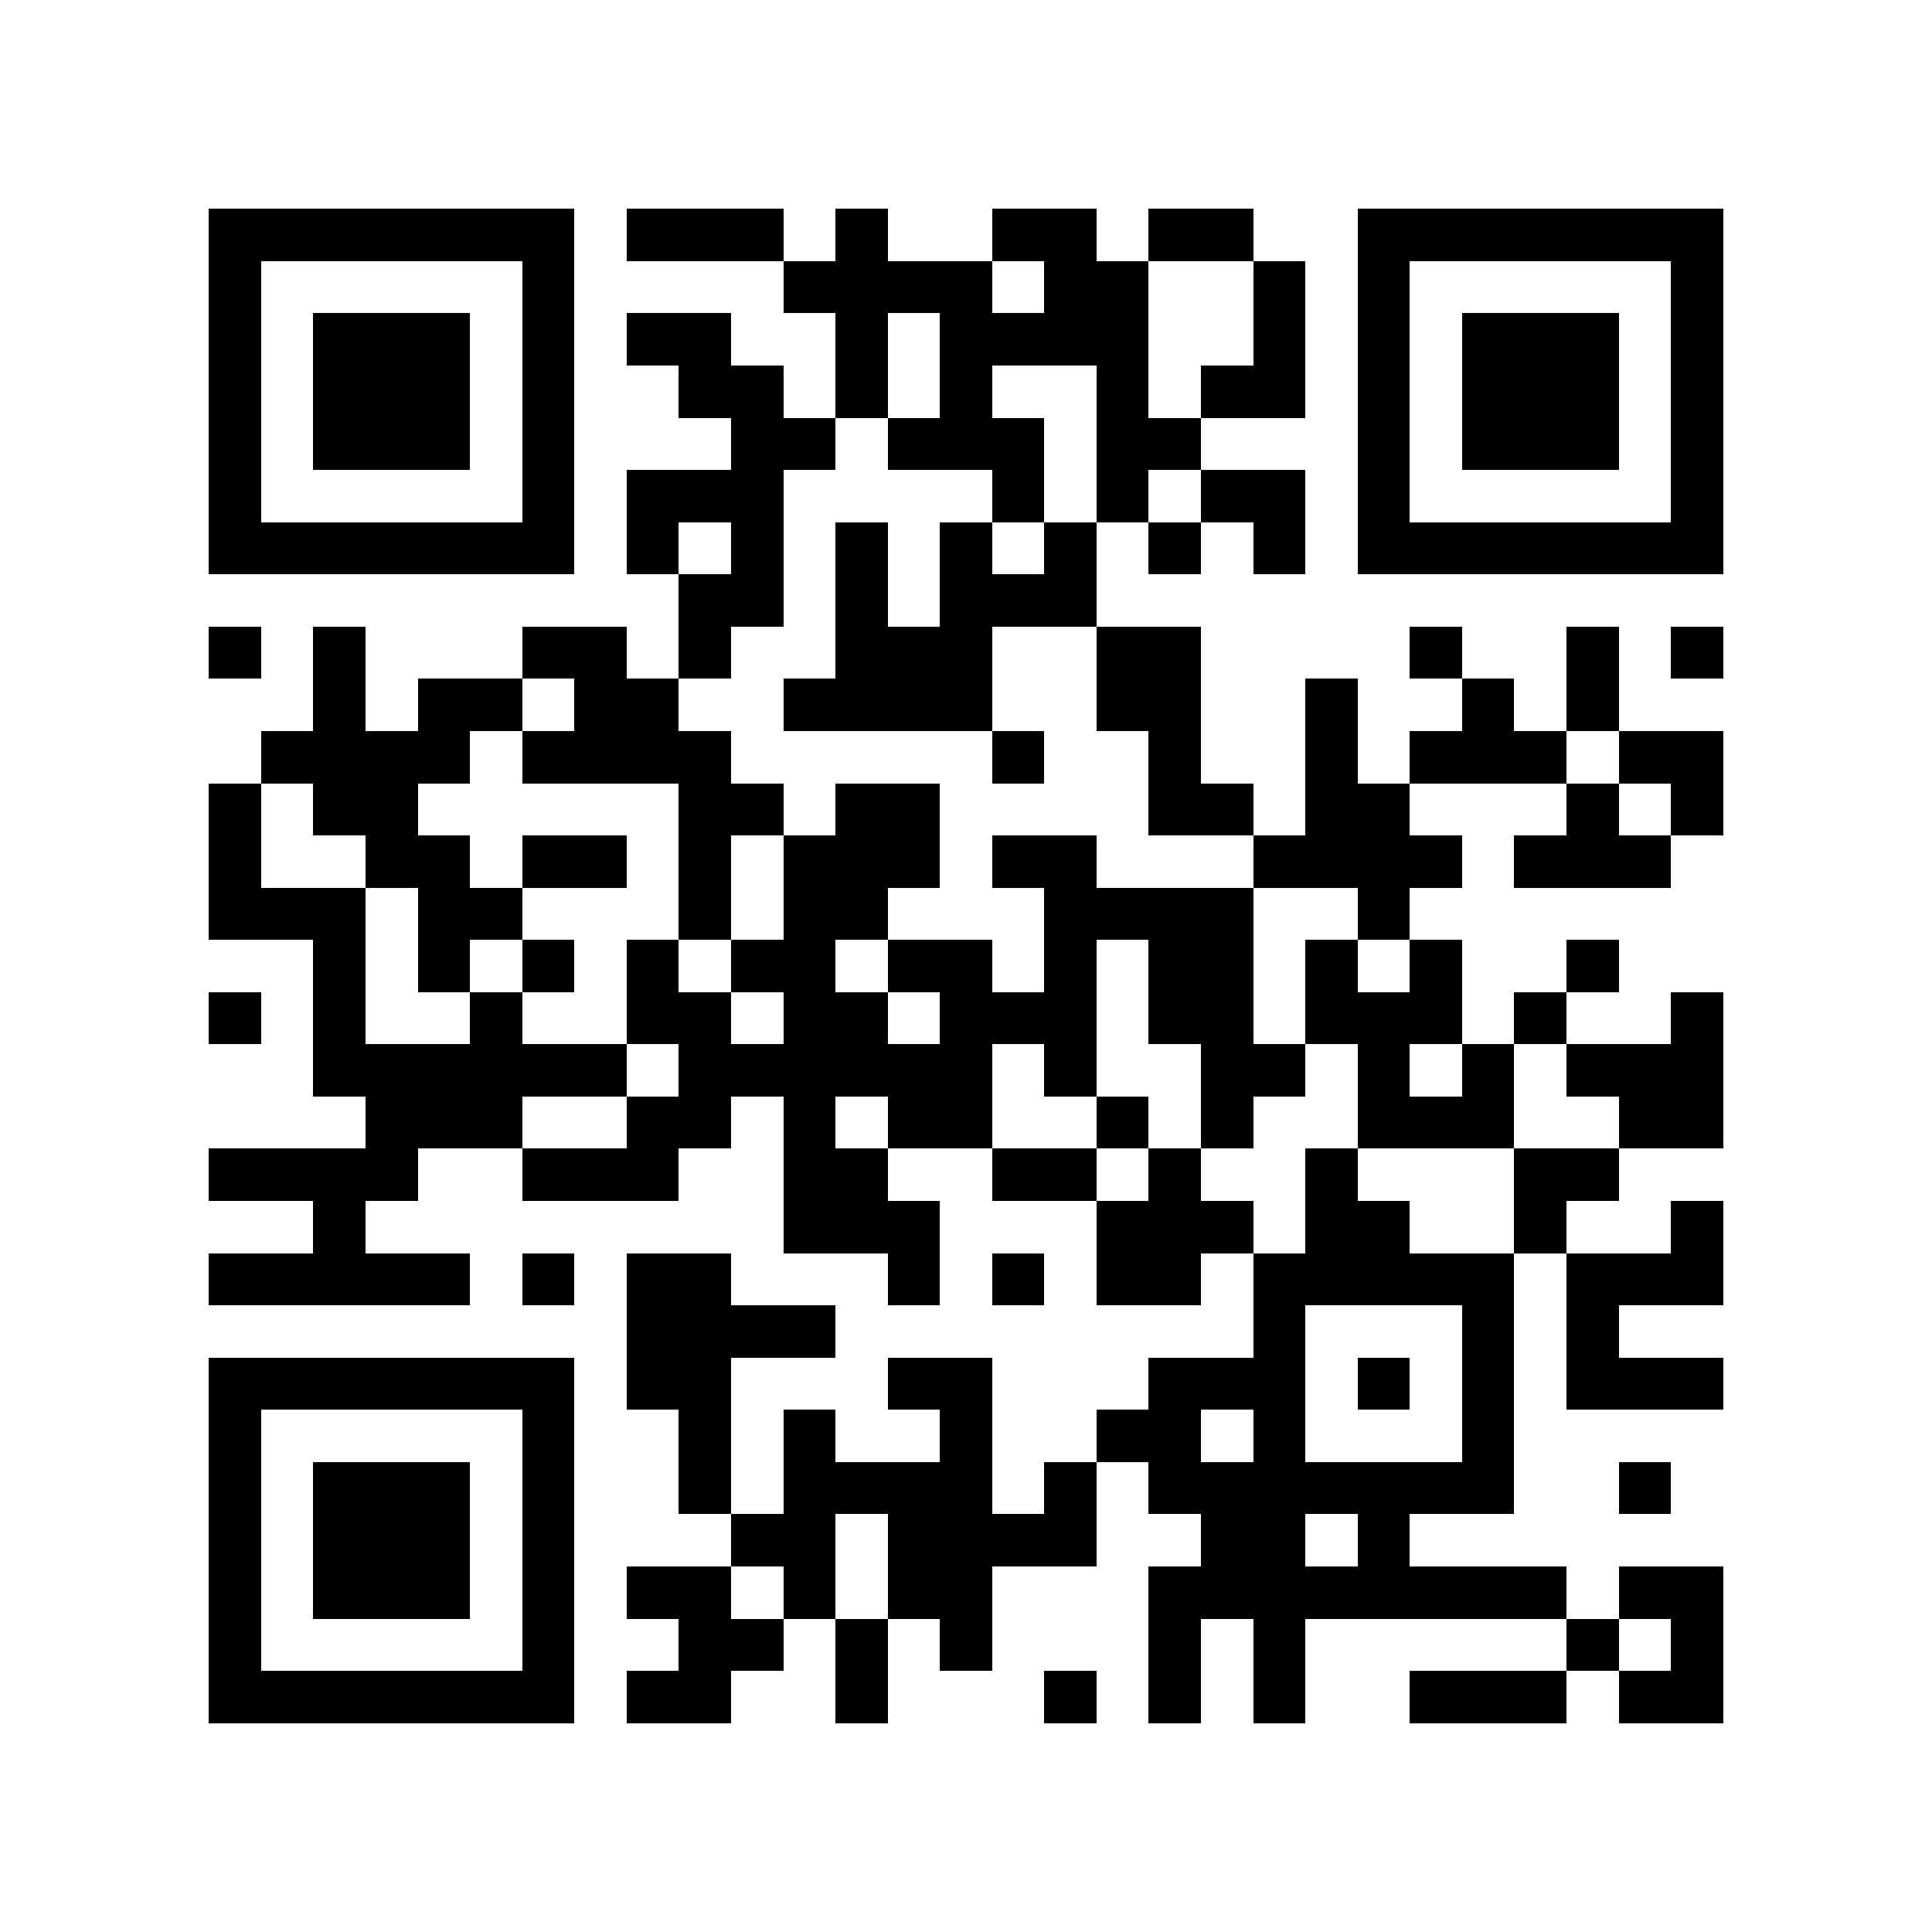
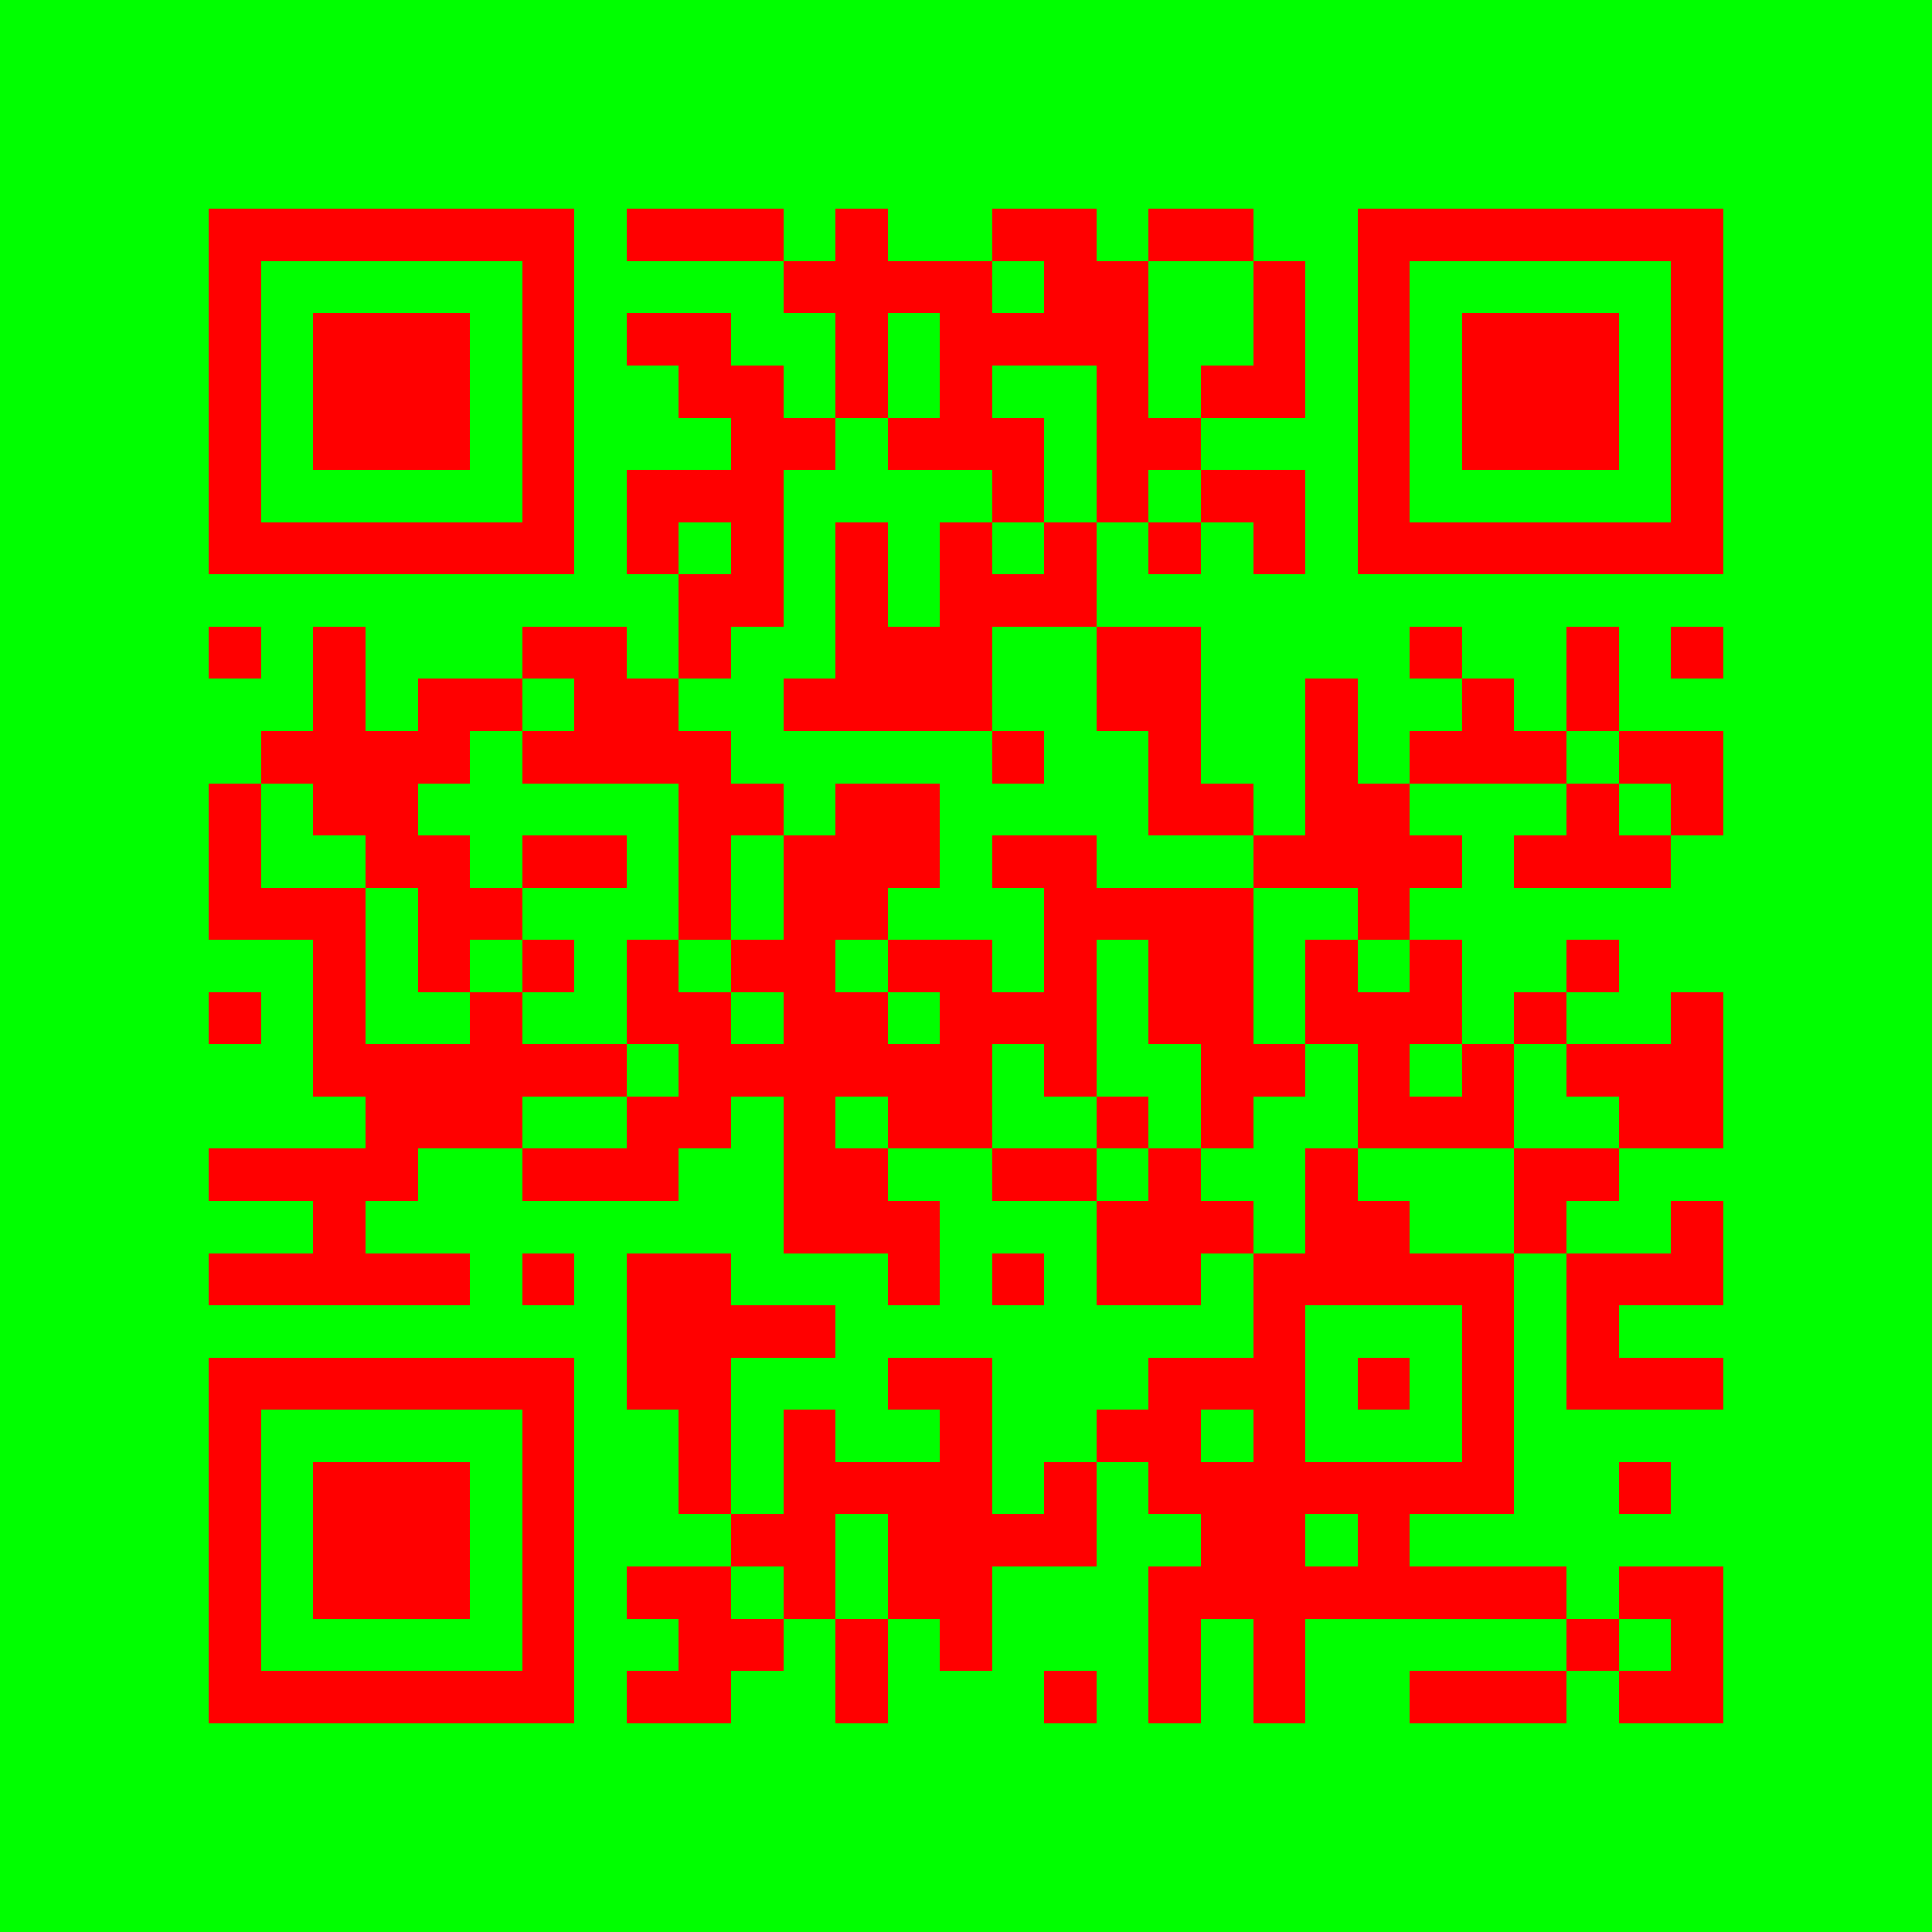
<svg xmlns="http://www.w3.org/2000/svg" width="300" height="300" viewBox="0 0 37 37" shape-rendering="crispEdges">
-   <path fill="#FFFFFF" d="M0 0h37v37H0z" />
-   <path stroke="#000000" d="M4 4.5h7m1 0h3m1 0h1m2 0h2m1 0h2m2 0h7M4 5.5h1m5 0h1m4 0h4m1 0h2m2 0h1m1 0h1m5 0h1M4 6.5h1m1 0h3m1 0h1m1 0h2m2 0h1m1 0h4m2 0h1m1 0h1m1 0h3m1 0h1M4 7.5h1m1 0h3m1 0h1m2 0h2m1 0h1m1 0h1m2 0h1m1 0h2m1 0h1m1 0h3m1 0h1M4 8.5h1m1 0h3m1 0h1m3 0h2m1 0h3m1 0h2m3 0h1m1 0h3m1 0h1M4 9.5h1m5 0h1m1 0h3m4 0h1m1 0h1m1 0h2m1 0h1m5 0h1M4 10.5h7m1 0h1m1 0h1m1 0h1m1 0h1m1 0h1m1 0h1m1 0h1m1 0h7M13 11.5h2m1 0h1m1 0h3M4 12.5h1m1 0h1m3 0h2m1 0h1m2 0h3m2 0h2m4 0h1m2 0h1m1 0h1M6 13.5h1m1 0h2m1 0h2m2 0h4m2 0h2m2 0h1m2 0h1m1 0h1M5 14.5h4m1 0h4m5 0h1m2 0h1m2 0h1m1 0h3m1 0h2M4 15.5h1m1 0h2m5 0h2m1 0h2m4 0h2m1 0h2m3 0h1m1 0h1M4 16.5h1m2 0h2m1 0h2m1 0h1m1 0h3m1 0h2m3 0h4m1 0h3M4 17.5h3m1 0h2m3 0h1m1 0h2m3 0h4m2 0h1M6 18.5h1m1 0h1m1 0h1m1 0h1m1 0h2m1 0h2m1 0h1m1 0h2m1 0h1m1 0h1m2 0h1M4 19.5h1m1 0h1m2 0h1m2 0h2m1 0h2m1 0h3m1 0h2m1 0h3m1 0h1m2 0h1M6 20.5h6m1 0h6m1 0h1m2 0h2m1 0h1m1 0h1m1 0h3M7 21.5h3m2 0h2m1 0h1m1 0h2m2 0h1m1 0h1m2 0h3m2 0h2M4 22.5h4m2 0h3m2 0h2m2 0h2m1 0h1m2 0h1m3 0h2M6 23.5h1m8 0h3m3 0h3m1 0h2m2 0h1m2 0h1M4 24.5h5m1 0h1m1 0h2m3 0h1m1 0h1m1 0h2m1 0h5m1 0h3M12 25.5h4m8 0h1m3 0h1m1 0h1M4 26.5h7m1 0h2m3 0h2m3 0h3m1 0h1m1 0h1m1 0h3M4 27.5h1m5 0h1m2 0h1m1 0h1m2 0h1m2 0h2m1 0h1m3 0h1M4 28.5h1m1 0h3m1 0h1m2 0h1m1 0h4m1 0h1m1 0h7m2 0h1M4 29.5h1m1 0h3m1 0h1m3 0h2m1 0h4m2 0h2m1 0h1M4 30.5h1m1 0h3m1 0h1m1 0h2m1 0h1m1 0h2m3 0h8m1 0h2M4 31.5h1m5 0h1m2 0h2m1 0h1m1 0h1m3 0h1m1 0h1m5 0h1m1 0h1M4 32.5h7m1 0h2m2 0h1m3 0h1m1 0h1m1 0h1m2 0h3m1 0h2" />
+   <path fill="#00FF00" d="M0 0h37v37H0z" />
+   <path stroke="#FF0000" d="M4 4.5h7m1 0h3m1 0h1m2 0h2m1 0h2m2 0h7M4 5.5h1m5 0h1m4 0h4m1 0h2m2 0h1m1 0h1m5 0h1M4 6.5h1m1 0h3m1 0h1m1 0h2m2 0h1m1 0h4m2 0h1m1 0h1m1 0h3m1 0h1M4 7.5h1m1 0h3m1 0h1m2 0h2m1 0h1m1 0h1m2 0h1m1 0h2m1 0h1m1 0h3m1 0h1M4 8.5h1m1 0h3m1 0h1m3 0h2m1 0h3m1 0h2m3 0h1m1 0h3m1 0h1M4 9.5h1m5 0h1m1 0h3m4 0h1m1 0h1m1 0h2m1 0h1m5 0h1M4 10.5h7m1 0h1m1 0h1m1 0h1m1 0h1m1 0h1m1 0h1m1 0h1m1 0h7M13 11.5h2m1 0h1m1 0h3M4 12.5h1m1 0h1m3 0h2m1 0h1m2 0h3m2 0h2m4 0h1m2 0h1m1 0h1M6 13.5h1m1 0h2m1 0h2m2 0h4m2 0h2m2 0h1m2 0h1m1 0h1M5 14.5h4m1 0h4m5 0h1m2 0h1m2 0h1m1 0h3m1 0h2M4 15.5h1m1 0h2m5 0h2m1 0h2m4 0h2m1 0h2m3 0h1m1 0h1M4 16.5h1m2 0h2m1 0h2m1 0h1m1 0h3m1 0h2m3 0h4m1 0h3M4 17.5h3m1 0h2m3 0h1m1 0h2m3 0h4m2 0h1M6 18.5h1m1 0h1m1 0h1m1 0h1m1 0h2m1 0h2m1 0h1m1 0h2m1 0h1m1 0h1m2 0h1M4 19.5h1m1 0h1m2 0h1m2 0h2m1 0h2m1 0h3m1 0h2m1 0h3m1 0h1m2 0h1M6 20.5h6m1 0h6m1 0h1m2 0h2m1 0h1m1 0h1m1 0h3M7 21.5h3m2 0h2m1 0h1m1 0h2m2 0h1m1 0h1m2 0h3m2 0h2M4 22.5h4m2 0h3m2 0h2m2 0h2m1 0h1m2 0h1m3 0h2M6 23.5h1m8 0h3m3 0h3m1 0h2m2 0h1m2 0h1M4 24.5h5m1 0h1m1 0h2m3 0h1m1 0h1m1 0h2m1 0h5m1 0h3M12 25.5h4m8 0h1m3 0h1m1 0h1M4 26.5h7m1 0h2m3 0h2m3 0h3m1 0h1m1 0h1m1 0h3M4 27.5h1m5 0h1m2 0h1m1 0h1m2 0h1m2 0h2m1 0h1m3 0h1M4 28.5h1m1 0h3m1 0h1m2 0h1m1 0h4m1 0h1m1 0h7m2 0h1M4 29.5h1m1 0h3m1 0h1m3 0h2m1 0h4m2 0h2m1 0h1M4 30.5h1m1 0h3m1 0h1m1 0h2m1 0h1m1 0h2m3 0h8m1 0h2M4 31.5h1m5 0h1m2 0h2m1 0h1m1 0h1m3 0h1m1 0h1m5 0h1m1 0h1M4 32.5h7m1 0h2m2 0h1m3 0h1m1 0h1m1 0h1m2 0h3m1 0h2" />
</svg>
